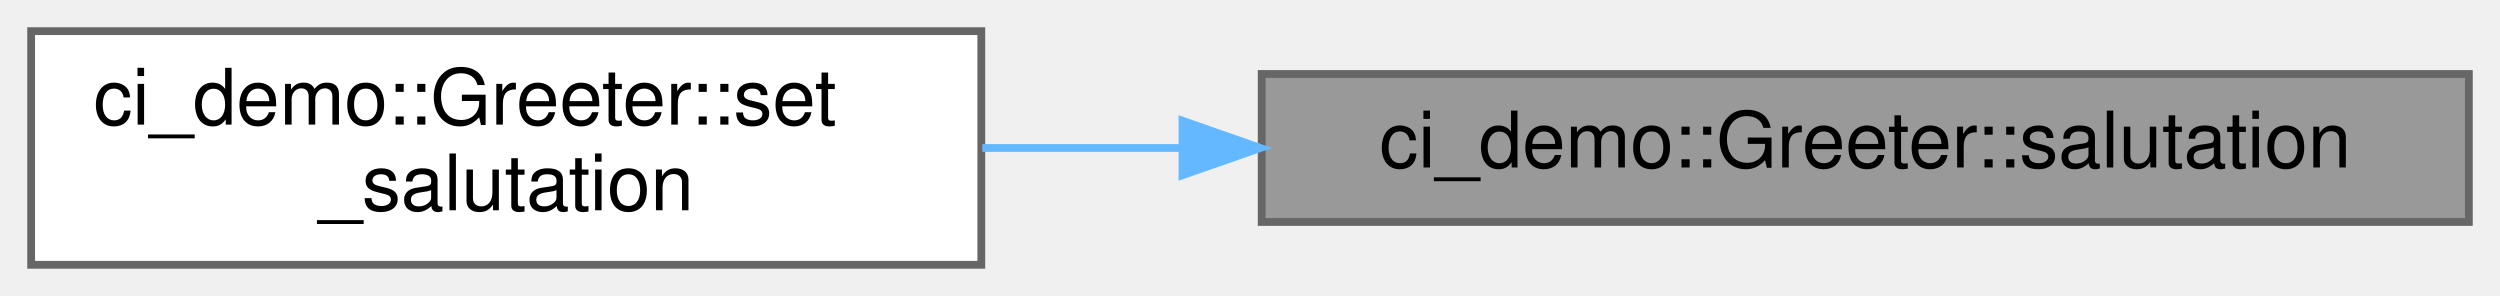
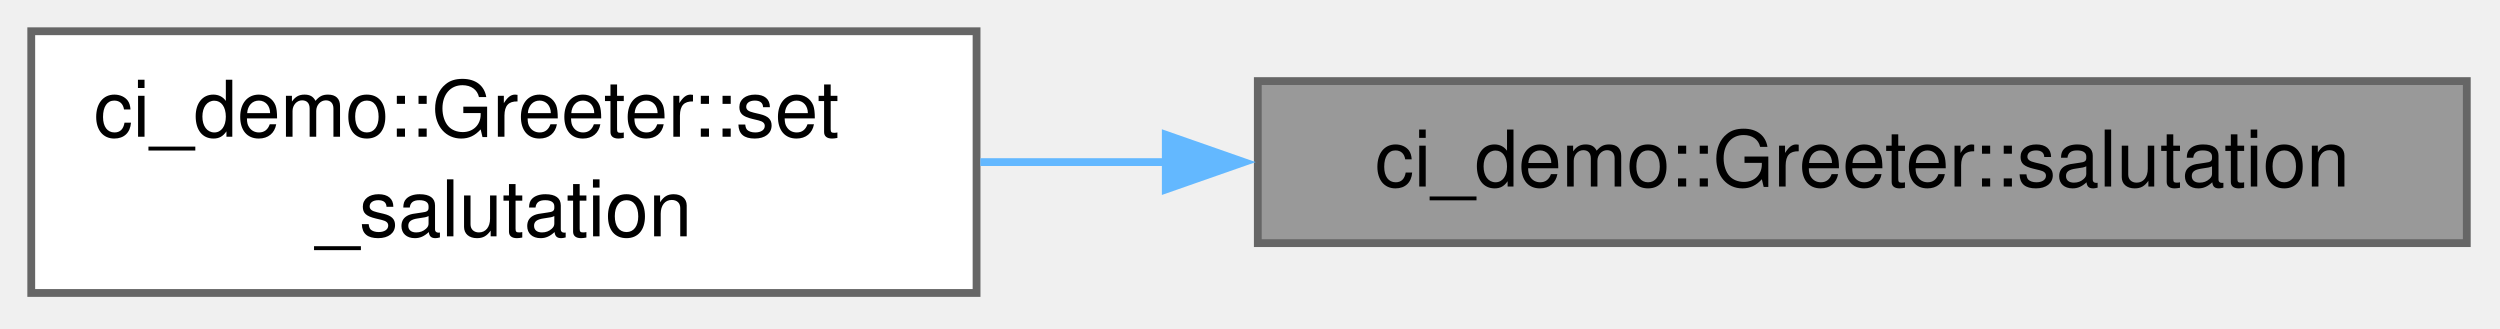
- <svg xmlns="http://www.w3.org/2000/svg" xmlns:xlink="http://www.w3.org/1999/xlink" width="321pt" height="38pt" viewBox="0.00 0.00 321.00 38.00">
-   <g id="graph0" class="graph" transform="scale(1 1) rotate(0) translate(4 34)">
+ <svg xmlns="http://www.w3.org/2000/svg" xmlns:xlink="http://www.w3.org/1999/xlink" width="320pt" height="42pt" viewBox="0.00 0.00 320.00 42.00">
+   <g id="graph0" class="graph" transform="scale(1 1) rotate(0) translate(4 37.5)">
    <g id="Node000001" class="node">
      <g id="a_Node000001">
        <a xlink:title="Access the current salutation prefix.">
-           <polygon fill="#999999" stroke="#666666" points="313,-24.5 158,-24.5 158,-5.5 313,-5.5 313,-24.5" />
-           <text text-anchor="middle" x="235.5" y="-12.5" font-family="Helvetica,sans-Serif" font-size="10.00">ci_demo::Greeter::salutation</text>
+           <polygon fill="#999999" stroke="#666666" points="311.75,-27.12 157,-27.12 157,-6.38 311.75,-6.38 311.75,-27.12" />
+           <text xml:space="preserve" text-anchor="middle" x="234.38" y="-13.62" font-family="Helvetica,sans-Serif" font-size="10.00">ci_demo::Greeter::salutation</text>
        </a>
      </g>
    </g>
    <g id="Node000002" class="node">
      <g id="a_Node000002">
        <a xlink:href="classci__demo_1_1Greeter.html#a6537428a7a80a1967ad88eea5302d6dd" target="_top" xlink:title="Update the salutation prefix used in greetings.">
-           <polygon fill="white" stroke="#666666" points="122,-30 0,-30 0,0 122,0 122,-30" />
-           <text text-anchor="start" x="8" y="-18" font-family="Helvetica,sans-Serif" font-size="10.00">ci_demo::Greeter::set</text>
-           <text text-anchor="middle" x="61" y="-7" font-family="Helvetica,sans-Serif" font-size="10.00">_salutation</text>
+           <polygon fill="white" stroke="#666666" points="121,-33.5 0,-33.5 0,0 121,0 121,-33.5" />
+           <text xml:space="preserve" text-anchor="start" x="8" y="-20" font-family="Helvetica,sans-Serif" font-size="10.00">ci_demo::Greeter::set</text>
+           <text xml:space="preserve" text-anchor="middle" x="60.5" y="-7.25" font-family="Helvetica,sans-Serif" font-size="10.00">_salutation</text>
        </a>
      </g>
    </g>
    <g id="edge1_Node000001_Node000002" class="edge">
      <g id="a_edge1_Node000001_Node000002">
        <a xlink:title=" ">
-           <path fill="none" stroke="#63b8ff" d="M147.7,-15C139.05,-15 130.41,-15 122.12,-15" />
-           <polygon fill="#63b8ff" stroke="#63b8ff" points="147.83,-18.5 157.83,-15 147.83,-11.5 147.83,-18.5" />
+           <path fill="none" stroke="#63b8ff" d="M145.34,-16.75C137.27,-16.75 129.22,-16.75 121.48,-16.75" />
+           <polygon fill="#63b8ff" stroke="#63b8ff" points="145.22,-20.25 155.22,-16.75 145.22,-13.25 145.22,-20.25" />
        </a>
      </g>
    </g>
  </g>
</svg>
